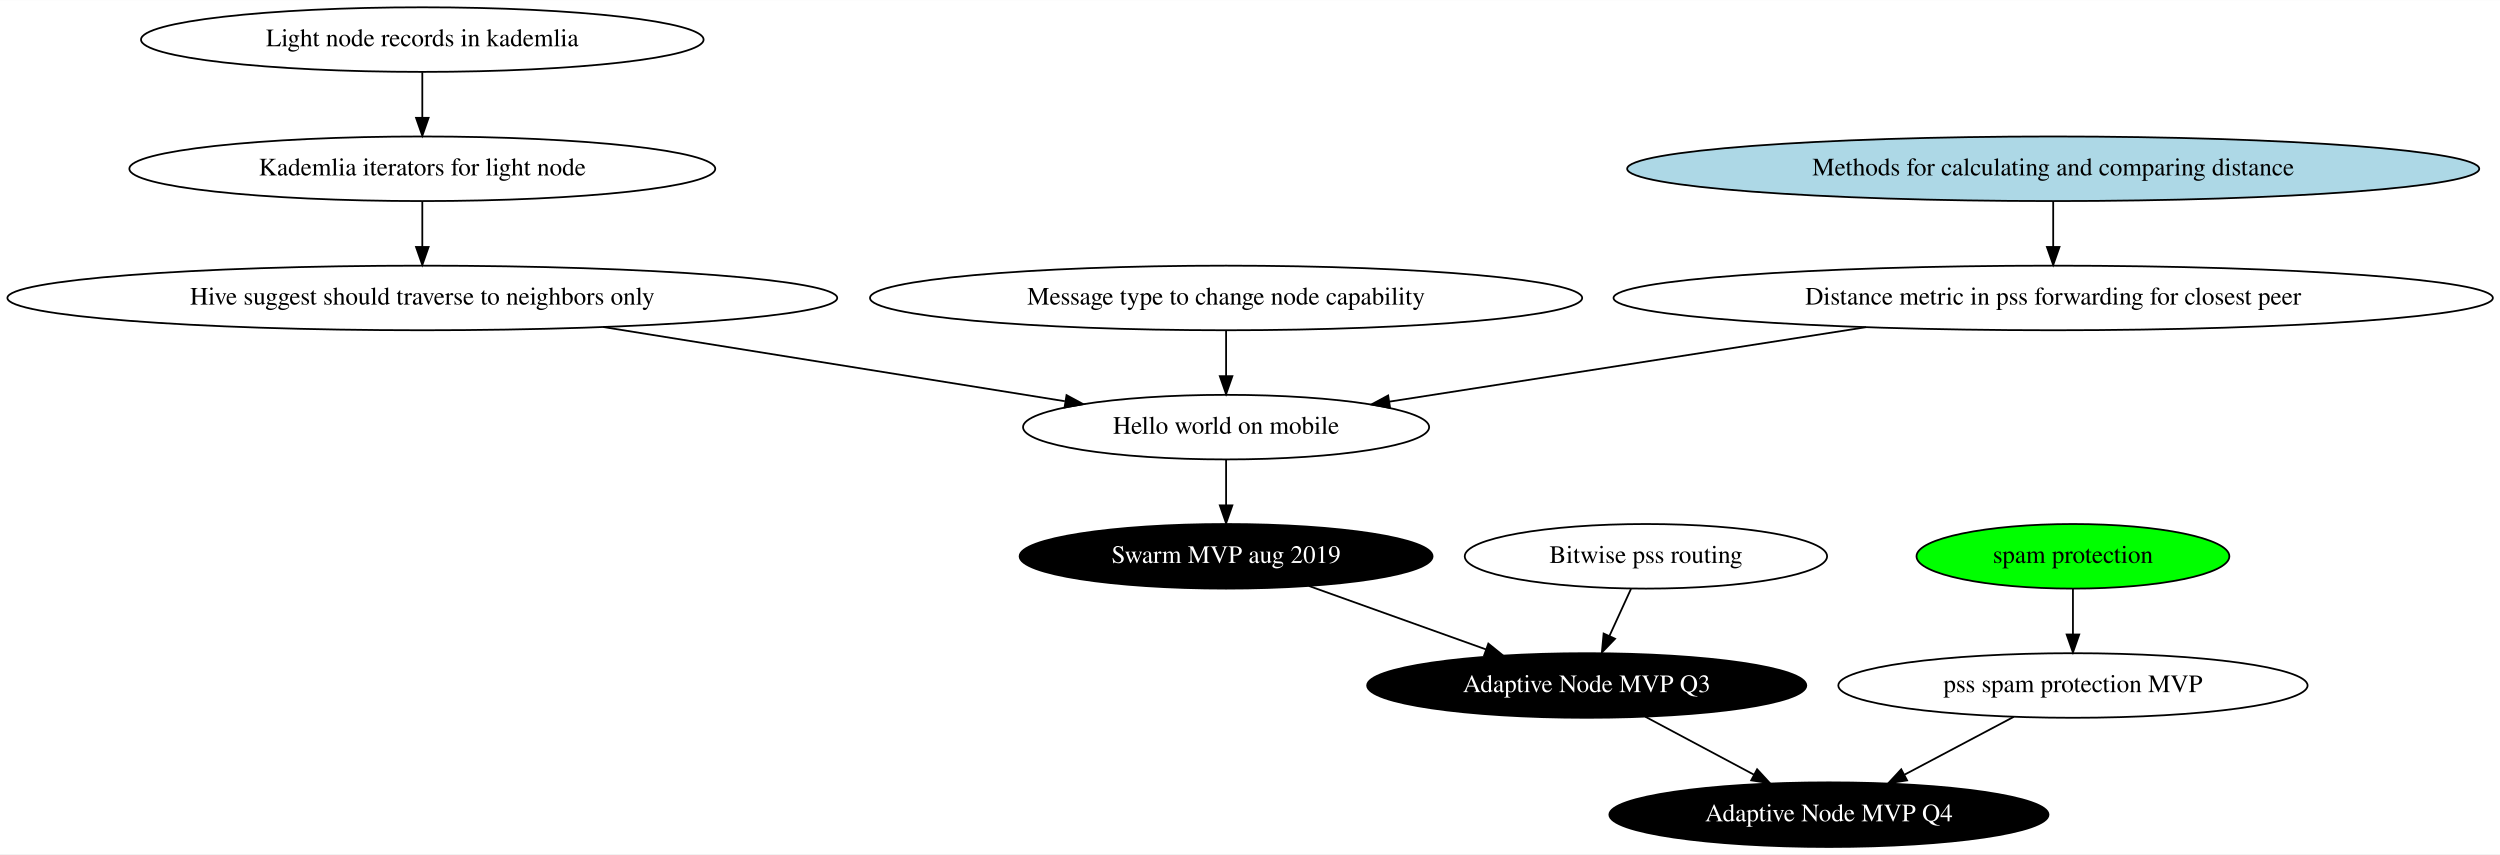
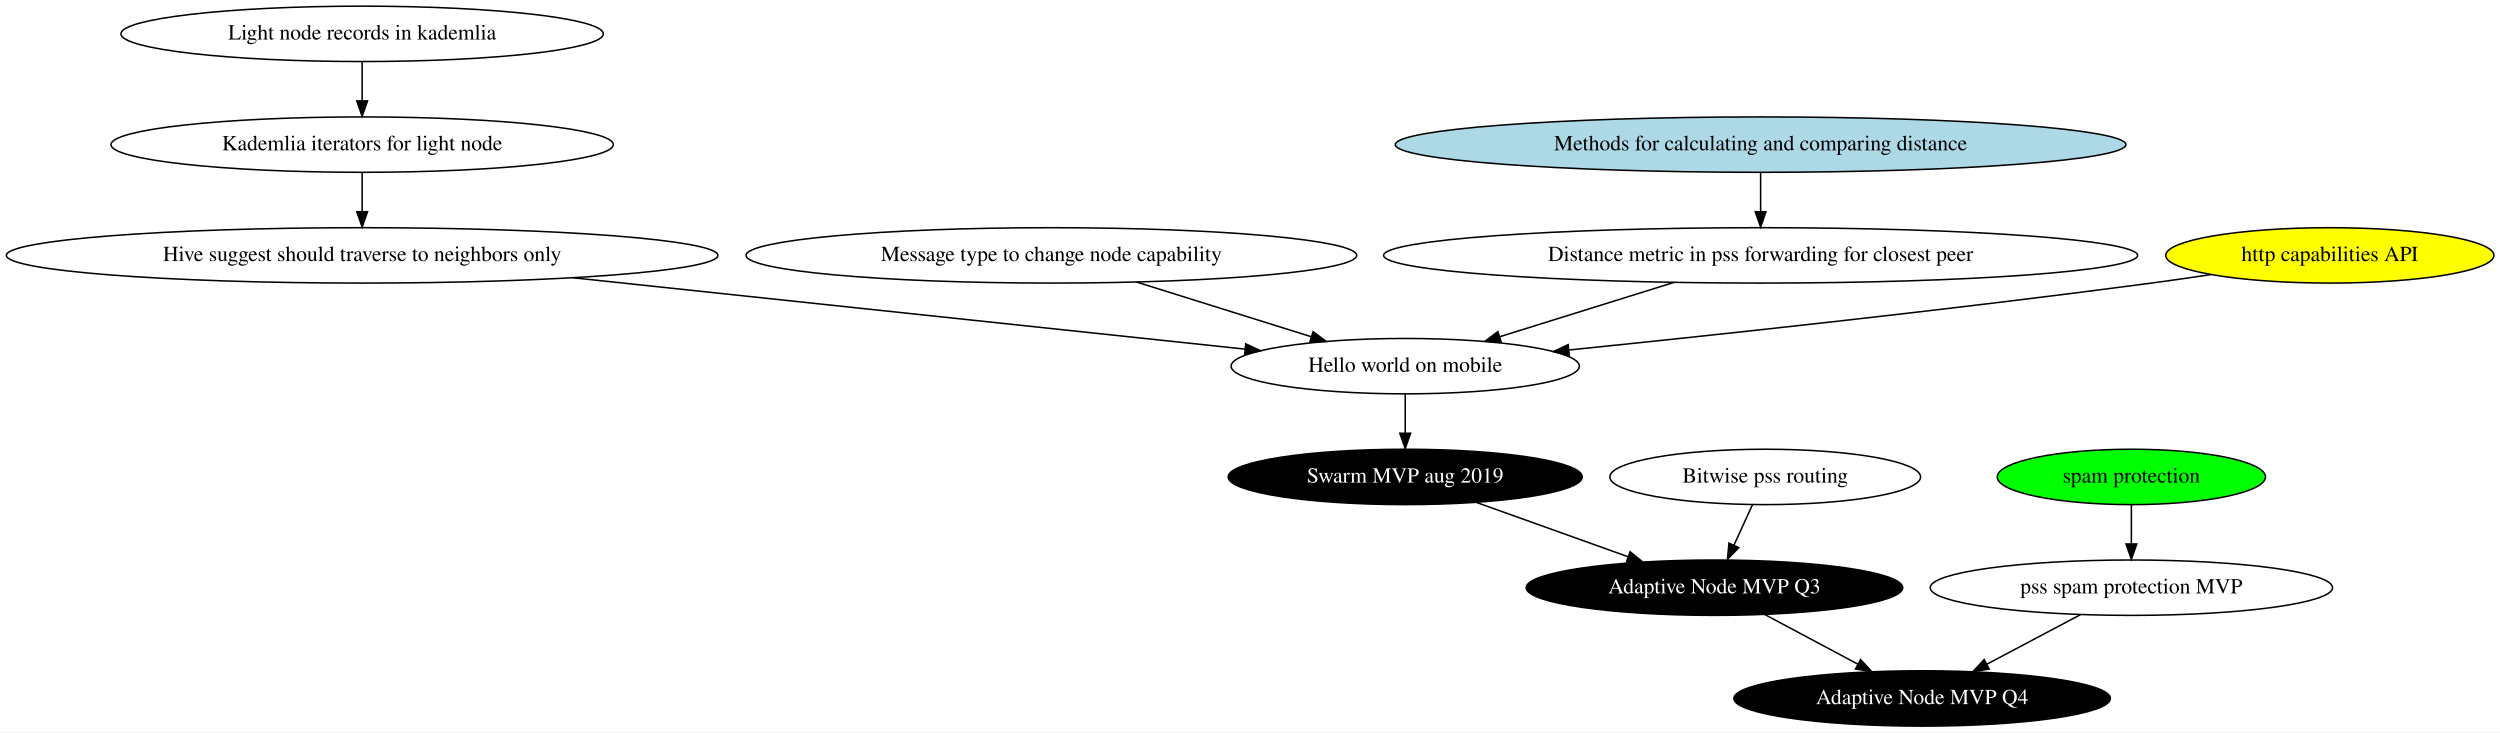
- <svg xmlns="http://www.w3.org/2000/svg" width="1393pt" height="476pt" viewBox="0.00 0.00 1393.41 476.00">
+ <svg xmlns="http://www.w3.org/2000/svg" width="1625pt" height="476pt" viewBox="0.00 0.00 1624.97 476.00">
  <g id="graph0" class="graph" transform="scale(1 1) rotate(0) translate(4 472)">
-     <polygon fill="#ffffff" stroke="transparent" points="-4,4 -4,-472 1389.408,-472 1389.408,4 -4,4" />
+     <polygon fill="#ffffff" stroke="transparent" points="-4,4 -4,-472 1620.97,-472 1620.97,4 -4,4" />
    <g id="node1" class="node">
      <ellipse fill="none" stroke="#000000" cx="231.38" cy="-450" rx="156.772" ry="18" />
      <text text-anchor="middle" x="231.38" y="-446.3" font-family="Times,serif" font-size="14.00" fill="#000000">Light node records in kademlia</text>
    </g>
    <g id="node2" class="node">
      <ellipse fill="none" stroke="#000000" cx="231.38" cy="-378" rx="163.271" ry="18" />
      <text text-anchor="middle" x="231.38" y="-374.3" font-family="Times,serif" font-size="14.00" fill="#000000">Kademlia iterators for light node</text>
    </g>
    <g id="edge3" class="edge">
      <path fill="none" stroke="#000000" d="M231.38,-431.831C231.38,-424.131 231.38,-414.974 231.38,-406.417" />
      <polygon fill="#000000" stroke="#000000" points="234.88,-406.413 231.38,-396.413 227.88,-406.413 234.88,-406.413" />
    </g>
    <g id="node4" class="node">
      <ellipse fill="none" stroke="#000000" cx="231.38" cy="-306" rx="231.259" ry="18" />
      <text text-anchor="middle" x="231.38" y="-302.3" font-family="Times,serif" font-size="14.00" fill="#000000">Hive suggest should traverse to neighbors only</text>
    </g>
    <g id="edge4" class="edge">
      <path fill="none" stroke="#000000" d="M231.38,-359.831C231.38,-352.131 231.38,-342.974 231.38,-334.417" />
      <polygon fill="#000000" stroke="#000000" points="234.88,-334.413 231.38,-324.413 227.88,-334.413 234.88,-334.413" />
    </g>
    <g id="node3" class="node">
      <ellipse fill="none" stroke="#000000" cx="679.38" cy="-306" rx="198.465" ry="18" />
      <text text-anchor="middle" x="679.38" y="-302.3" font-family="Times,serif" font-size="14.00" fill="#000000">Message type to change node capability</text>
    </g>
    <g id="node7" class="node">
-       <ellipse fill="none" stroke="#000000" cx="679.38" cy="-234" rx="113.18" ry="18" />
-       <text text-anchor="middle" x="679.38" y="-230.3" font-family="Times,serif" font-size="14.00" fill="#000000">Hello world on mobile</text>
+       <ellipse fill="none" stroke="#000000" cx="909.38" cy="-234" rx="113.18" ry="18" />
+       <text text-anchor="middle" x="909.38" y="-230.3" font-family="Times,serif" font-size="14.00" fill="#000000">Hello world on mobile</text>
    </g>
    <g id="edge6" class="edge">
-       <path fill="none" stroke="#000000" d="M679.38,-287.831C679.38,-280.131 679.38,-270.974 679.38,-262.417" />
-       <polygon fill="#000000" stroke="#000000" points="682.88,-262.413 679.38,-252.413 675.88,-262.413 682.88,-262.413" />
+       <path fill="none" stroke="#000000" d="M734.763,-288.663C769.026,-277.937 813.048,-264.156 848.318,-253.115" />
+       <polygon fill="#000000" stroke="#000000" points="849.521,-256.406 858.019,-250.078 847.43,-249.725 849.521,-256.406" />
    </g>
    <g id="edge5" class="edge">
-       <path fill="none" stroke="#000000" d="M332.199,-289.797C409.456,-277.381 515.086,-260.404 589.482,-248.448" />
-       <polygon fill="#000000" stroke="#000000" points="590.448,-251.838 599.766,-246.795 589.338,-244.926 590.448,-251.838" />
+       <path fill="none" stroke="#000000" d="M368.175,-291.473C497.284,-277.762 688.058,-257.503 805.23,-245.06" />
+       <polygon fill="#000000" stroke="#000000" points="805.71,-248.529 815.284,-243.992 804.971,-241.568 805.71,-248.529" />
    </g>
    <g id="node5" class="node">
      <ellipse fill="#add8e6" stroke="#000000" cx="1140.38" cy="-378" rx="237.458" ry="18" />
      <text text-anchor="middle" x="1140.38" y="-374.3" font-family="Times,serif" font-size="14.00" fill="#000000">Methods for calculating and comparing distance</text>
    </g>
    <g id="node6" class="node">
      <ellipse fill="none" stroke="#000000" cx="1140.38" cy="-306" rx="245.056" ry="18" />
      <text text-anchor="middle" x="1140.38" y="-302.3" font-family="Times,serif" font-size="14.00" fill="#000000">Distance metric in pss forwarding for closest peer</text>
    </g>
    <g id="edge1" class="edge">
      <path fill="none" stroke="#000000" d="M1140.38,-359.831C1140.38,-352.131 1140.38,-342.974 1140.38,-334.417" />
      <polygon fill="#000000" stroke="#000000" points="1143.88,-334.413 1140.38,-324.413 1136.88,-334.413 1143.88,-334.413" />
    </g>
    <g id="edge2" class="edge">
-       <path fill="none" stroke="#000000" d="M1036.06,-289.707C956.115,-277.221 846.901,-260.164 770.457,-248.225" />
-       <polygon fill="#000000" stroke="#000000" points="770.785,-244.734 760.365,-246.649 769.705,-251.65 770.785,-244.734" />
+       <path fill="none" stroke="#000000" d="M1084.166,-288.479C1049.864,-277.787 1005.99,-264.112 970.781,-253.138" />
+       <polygon fill="#000000" stroke="#000000" points="971.684,-249.754 961.095,-250.119 969.601,-256.436 971.684,-249.754" />
    </g>
    <g id="node8" class="node">
-       <ellipse fill="#000000" stroke="#000000" cx="679.38" cy="-162" rx="115.08" ry="18" />
-       <text text-anchor="middle" x="679.38" y="-158.3" font-family="Times,serif" font-size="14.00" fill="#ffffff">Swarm MVP aug 2019</text>
+       <ellipse fill="#000000" stroke="#000000" cx="909.38" cy="-162" rx="115.08" ry="18" />
+       <text text-anchor="middle" x="909.38" y="-158.3" font-family="Times,serif" font-size="14.00" fill="#ffffff">Swarm MVP aug 2019</text>
+     </g>
+     <g id="edge11" class="edge">
+       <path fill="none" stroke="#000000" d="M909.38,-215.831C909.38,-208.131 909.38,-198.974 909.38,-190.417" />
+       <polygon fill="#000000" stroke="#000000" points="912.88,-190.413 909.38,-180.413 905.88,-190.413 912.88,-190.413" />
+     </g>
+     <g id="node9" class="node">
+       <ellipse fill="#000000" stroke="#000000" cx="1110.38" cy="-90" rx="122.379" ry="18" />
+       <text text-anchor="middle" x="1110.38" y="-86.3" font-family="Times,serif" font-size="14.00" fill="#ffffff">Adaptive Node MVP Q3</text>
+     </g>
+     <g id="edge12" class="edge">
+       <path fill="none" stroke="#000000" d="M955.493,-145.482C984.903,-134.947 1023.206,-121.226 1054.362,-110.066" />
+       <polygon fill="#000000" stroke="#000000" points="1055.551,-113.358 1063.784,-106.691 1053.19,-106.768 1055.551,-113.358" />
+     </g>
+     <g id="node10" class="node">
+       <ellipse fill="#000000" stroke="#000000" cx="1245.38" cy="-18" rx="122.379" ry="18" />
+       <text text-anchor="middle" x="1245.38" y="-14.3" font-family="Times,serif" font-size="14.00" fill="#ffffff">Adaptive Node MVP Q4</text>
+     </g>
+     <g id="edge13" class="edge">
+       <path fill="none" stroke="#000000" d="M1143.059,-72.571C1161.248,-62.87 1184.082,-50.692 1203.562,-40.303" />
+       <polygon fill="#000000" stroke="#000000" points="1205.356,-43.312 1212.533,-35.518 1202.062,-37.136 1205.356,-43.312" />
+     </g>
+     <g id="node11" class="node">
+       <ellipse fill="none" stroke="#000000" cx="1143.38" cy="-162" rx="100.983" ry="18" />
+       <text text-anchor="middle" x="1143.38" y="-158.3" font-family="Times,serif" font-size="14.00" fill="#000000">Bitwise pss routing</text>
+     </g>
+     <g id="edge8" class="edge">
+       <path fill="none" stroke="#000000" d="M1135.052,-143.831C1131.407,-135.877 1127.049,-126.369 1123.017,-117.572" />
+       <polygon fill="#000000" stroke="#000000" points="1126.167,-116.046 1118.819,-108.413 1119.804,-118.962 1126.167,-116.046" />
+     </g>
+     <g id="node12" class="node">
+       <ellipse fill="#00ff00" stroke="#000000" cx="1381.38" cy="-162" rx="87.185" ry="18" />
+       <text text-anchor="middle" x="1381.38" y="-158.3" font-family="Times,serif" font-size="14.00" fill="#000000">spam protection</text>
+     </g>
+     <g id="node13" class="node">
+       <ellipse fill="none" stroke="#000000" cx="1381.38" cy="-90" rx="130.777" ry="18" />
+       <text text-anchor="middle" x="1381.38" y="-86.3" font-family="Times,serif" font-size="14.00" fill="#000000">pss spam protection MVP</text>
+     </g>
+     <g id="edge9" class="edge">
+       <path fill="none" stroke="#000000" d="M1381.38,-143.831C1381.38,-136.131 1381.38,-126.974 1381.38,-118.417" />
+       <polygon fill="#000000" stroke="#000000" points="1384.88,-118.413 1381.38,-108.413 1377.88,-118.413 1384.88,-118.413" />
    </g>
    <g id="edge10" class="edge">
-       <path fill="none" stroke="#000000" d="M679.38,-215.831C679.38,-208.131 679.38,-198.974 679.38,-190.417" />
-       <polygon fill="#000000" stroke="#000000" points="682.88,-190.413 679.38,-180.413 675.88,-190.413 682.88,-190.413" />
+       <path fill="none" stroke="#000000" d="M1348.458,-72.571C1330.134,-62.87 1307.131,-50.692 1287.507,-40.303" />
+       <polygon fill="#000000" stroke="#000000" points="1288.945,-37.104 1278.469,-35.518 1285.67,-43.29 1288.945,-37.104" />
    </g>
-     <g id="node9" class="node">
-       <ellipse fill="#000000" stroke="#000000" cx="880.38" cy="-90" rx="122.379" ry="18" />
-       <text text-anchor="middle" x="880.38" y="-86.3" font-family="Times,serif" font-size="14.00" fill="#ffffff">Adaptive Node MVP Q3</text>
-     </g>
-     <g id="edge11" class="edge">
-       <path fill="none" stroke="#000000" d="M725.493,-145.482C754.903,-134.947 793.206,-121.226 824.362,-110.066" />
-       <polygon fill="#000000" stroke="#000000" points="825.551,-113.358 833.784,-106.691 823.19,-106.768 825.551,-113.358" />
-     </g>
-     <g id="node10" class="node">
-       <ellipse fill="#000000" stroke="#000000" cx="1015.38" cy="-18" rx="122.379" ry="18" />
-       <text text-anchor="middle" x="1015.38" y="-14.3" font-family="Times,serif" font-size="14.00" fill="#ffffff">Adaptive Node MVP Q4</text>
-     </g>
-     <g id="edge12" class="edge">
-       <path fill="none" stroke="#000000" d="M913.059,-72.571C931.248,-62.87 954.082,-50.692 973.562,-40.303" />
-       <polygon fill="#000000" stroke="#000000" points="975.356,-43.312 982.533,-35.518 972.062,-37.136 975.356,-43.312" />
-     </g>
-     <g id="node11" class="node">
-       <ellipse fill="none" stroke="#000000" cx="913.38" cy="-162" rx="100.983" ry="18" />
-       <text text-anchor="middle" x="913.38" y="-158.3" font-family="Times,serif" font-size="14.00" fill="#000000">Bitwise pss routing</text>
+     <g id="node14" class="node">
+       <ellipse fill="#ffff00" stroke="#000000" cx="1510.38" cy="-306" rx="106.681" ry="18" />
+       <text text-anchor="middle" x="1510.38" y="-302.3" font-family="Times,serif" font-size="14.00" fill="#000000">http capabilities API</text>
    </g>
    <g id="edge7" class="edge">
-       <path fill="none" stroke="#000000" d="M905.052,-143.831C901.407,-135.877 897.049,-126.369 893.017,-117.572" />
-       <polygon fill="#000000" stroke="#000000" points="896.167,-116.046 888.819,-108.413 889.804,-118.962 896.167,-116.046" />
-     </g>
-     <g id="node12" class="node">
-       <ellipse fill="#00ff00" stroke="#000000" cx="1151.38" cy="-162" rx="87.185" ry="18" />
-       <text text-anchor="middle" x="1151.38" y="-158.3" font-family="Times,serif" font-size="14.00" fill="#000000">spam protection</text>
-     </g>
-     <g id="node13" class="node">
-       <ellipse fill="none" stroke="#000000" cx="1151.38" cy="-90" rx="130.777" ry="18" />
-       <text text-anchor="middle" x="1151.38" y="-86.3" font-family="Times,serif" font-size="14.00" fill="#000000">pss spam protection MVP</text>
-     </g>
-     <g id="edge8" class="edge">
-       <path fill="none" stroke="#000000" d="M1151.38,-143.831C1151.38,-136.131 1151.38,-126.974 1151.38,-118.417" />
-       <polygon fill="#000000" stroke="#000000" points="1154.88,-118.413 1151.38,-108.413 1147.88,-118.413 1154.88,-118.413" />
-     </g>
-     <g id="edge9" class="edge">
-       <path fill="none" stroke="#000000" d="M1118.458,-72.571C1100.134,-62.87 1077.131,-50.692 1057.507,-40.303" />
-       <polygon fill="#000000" stroke="#000000" points="1058.945,-37.104 1048.469,-35.518 1055.67,-43.29 1058.945,-37.104" />
+       <path fill="none" stroke="#000000" d="M1433.074,-293.53C1420.167,-291.584 1406.904,-289.668 1394.38,-288 1264.401,-270.688 1114.312,-254.571 1015.938,-244.532" />
+       <polygon fill="#000000" stroke="#000000" points="1015.994,-241.02 1005.691,-243.489 1015.285,-247.984 1015.994,-241.02" />
    </g>
  </g>
</svg>
